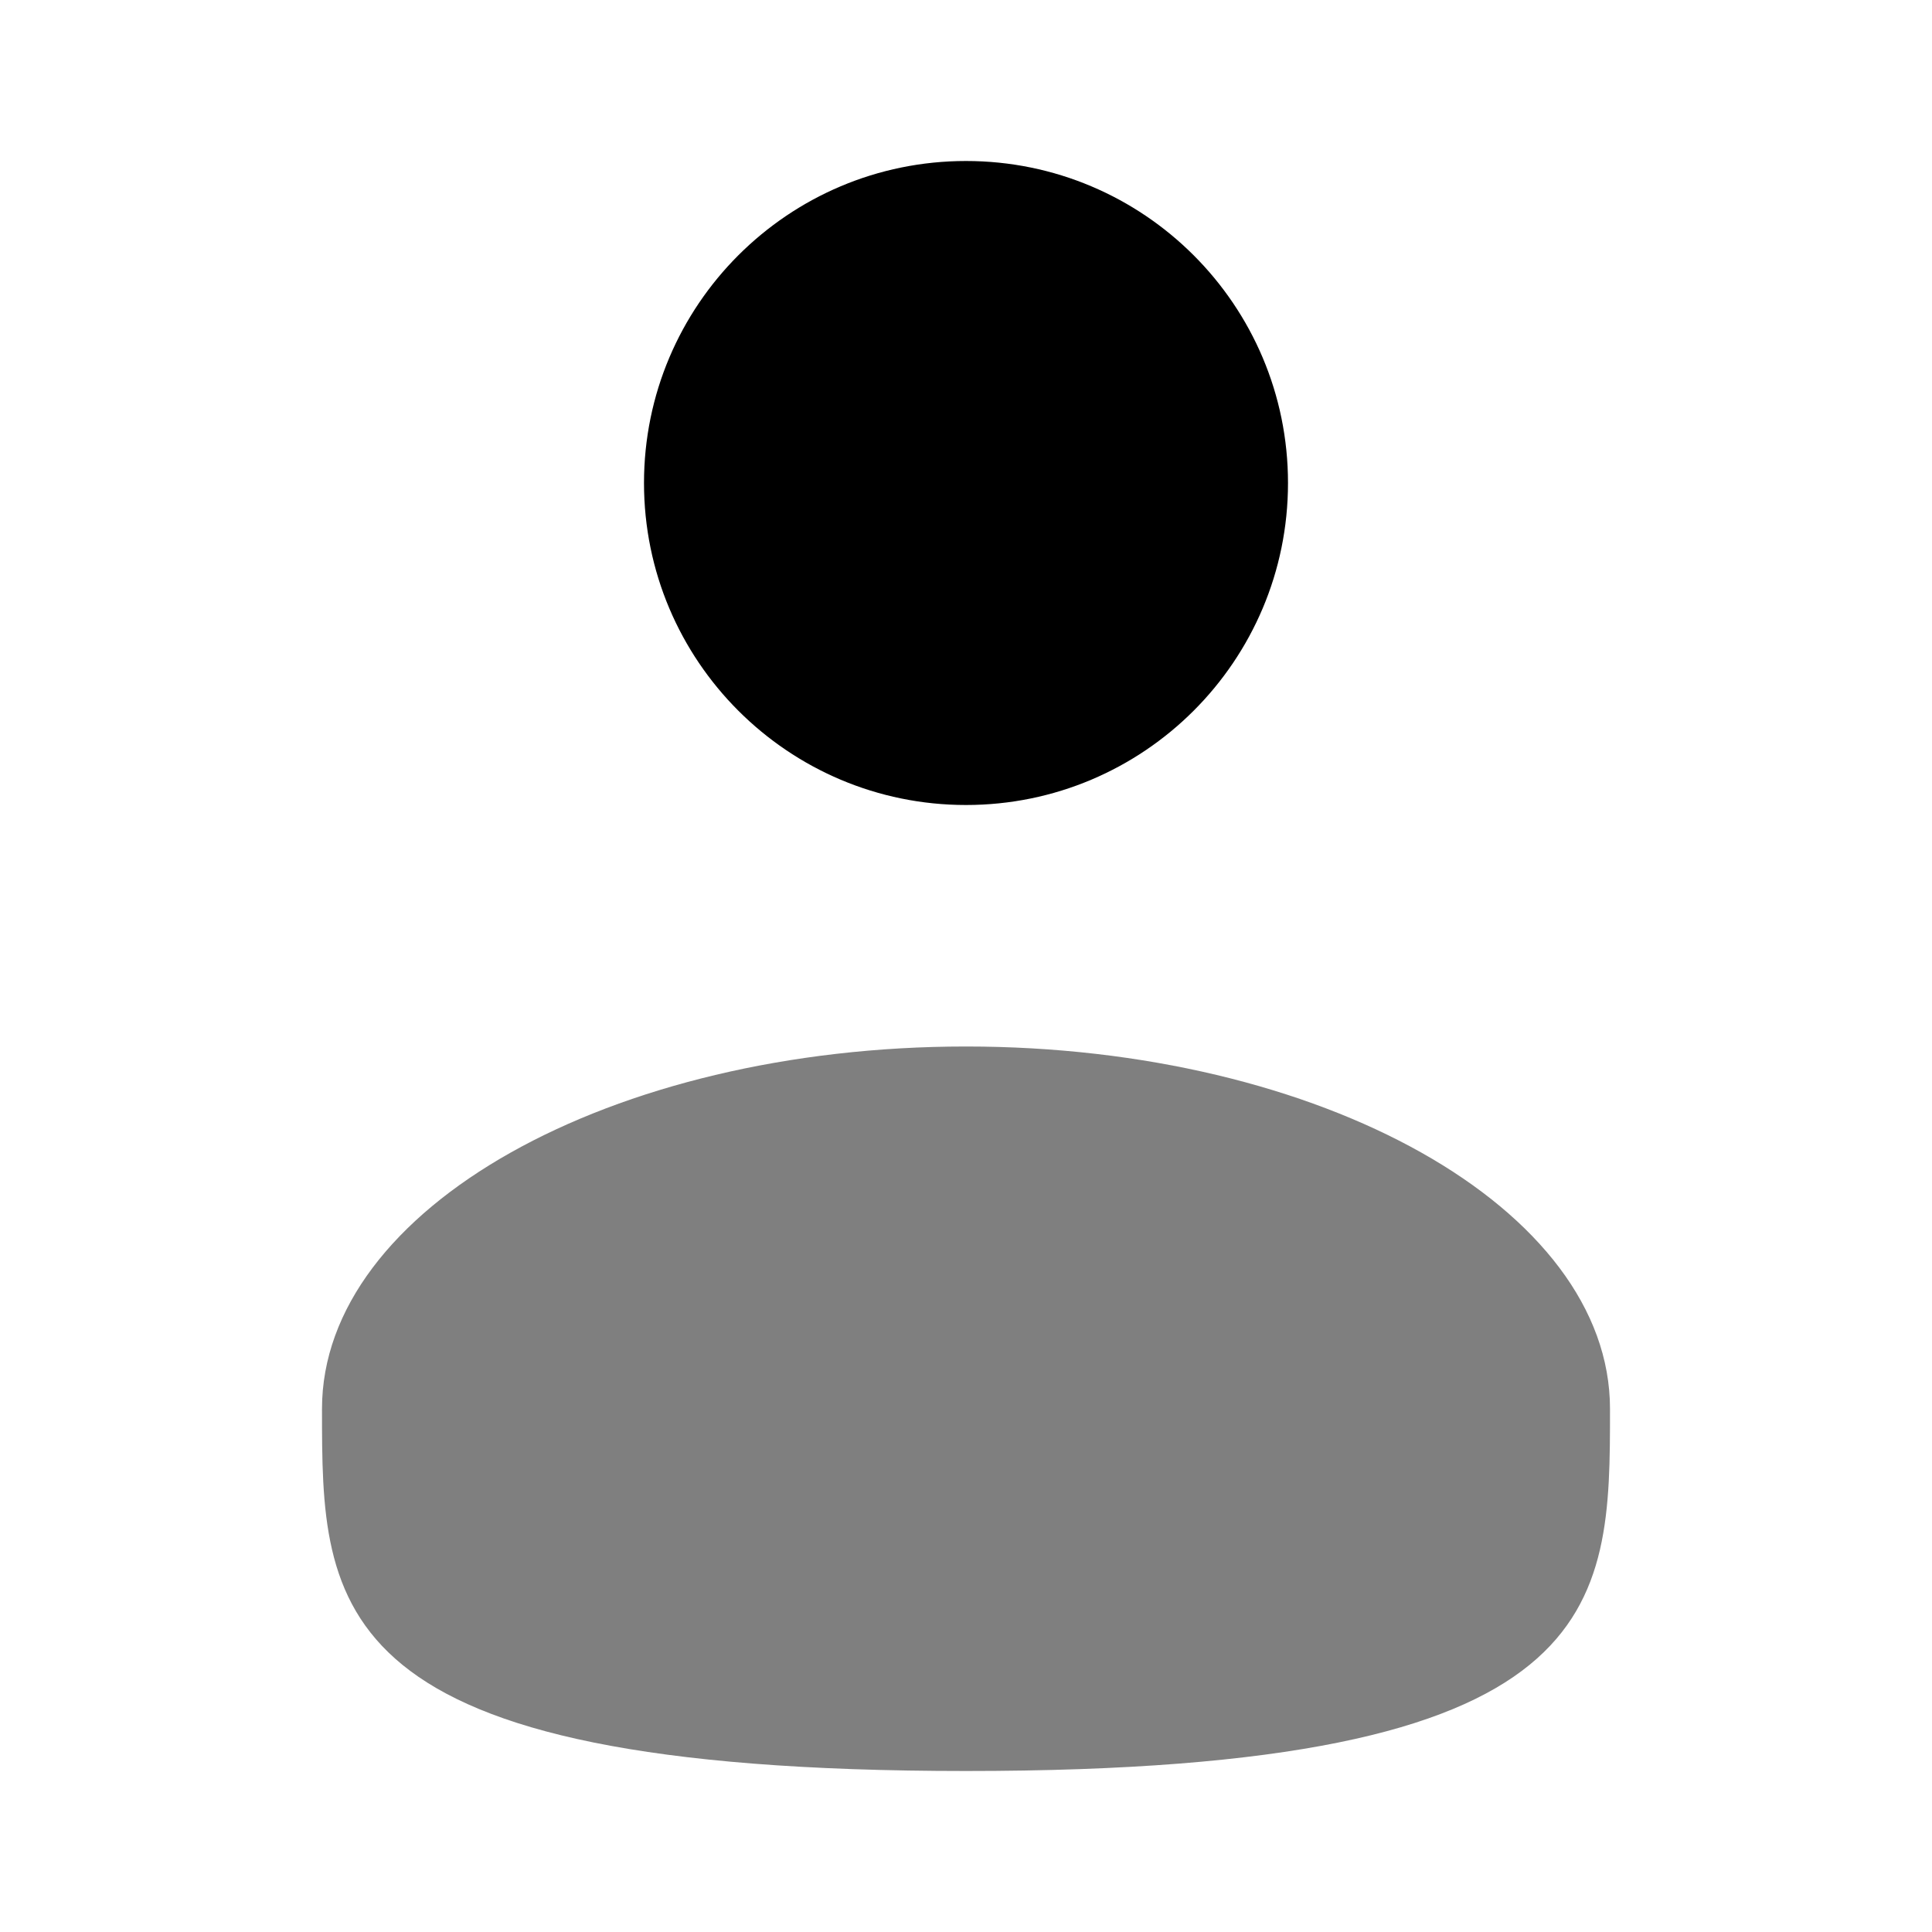
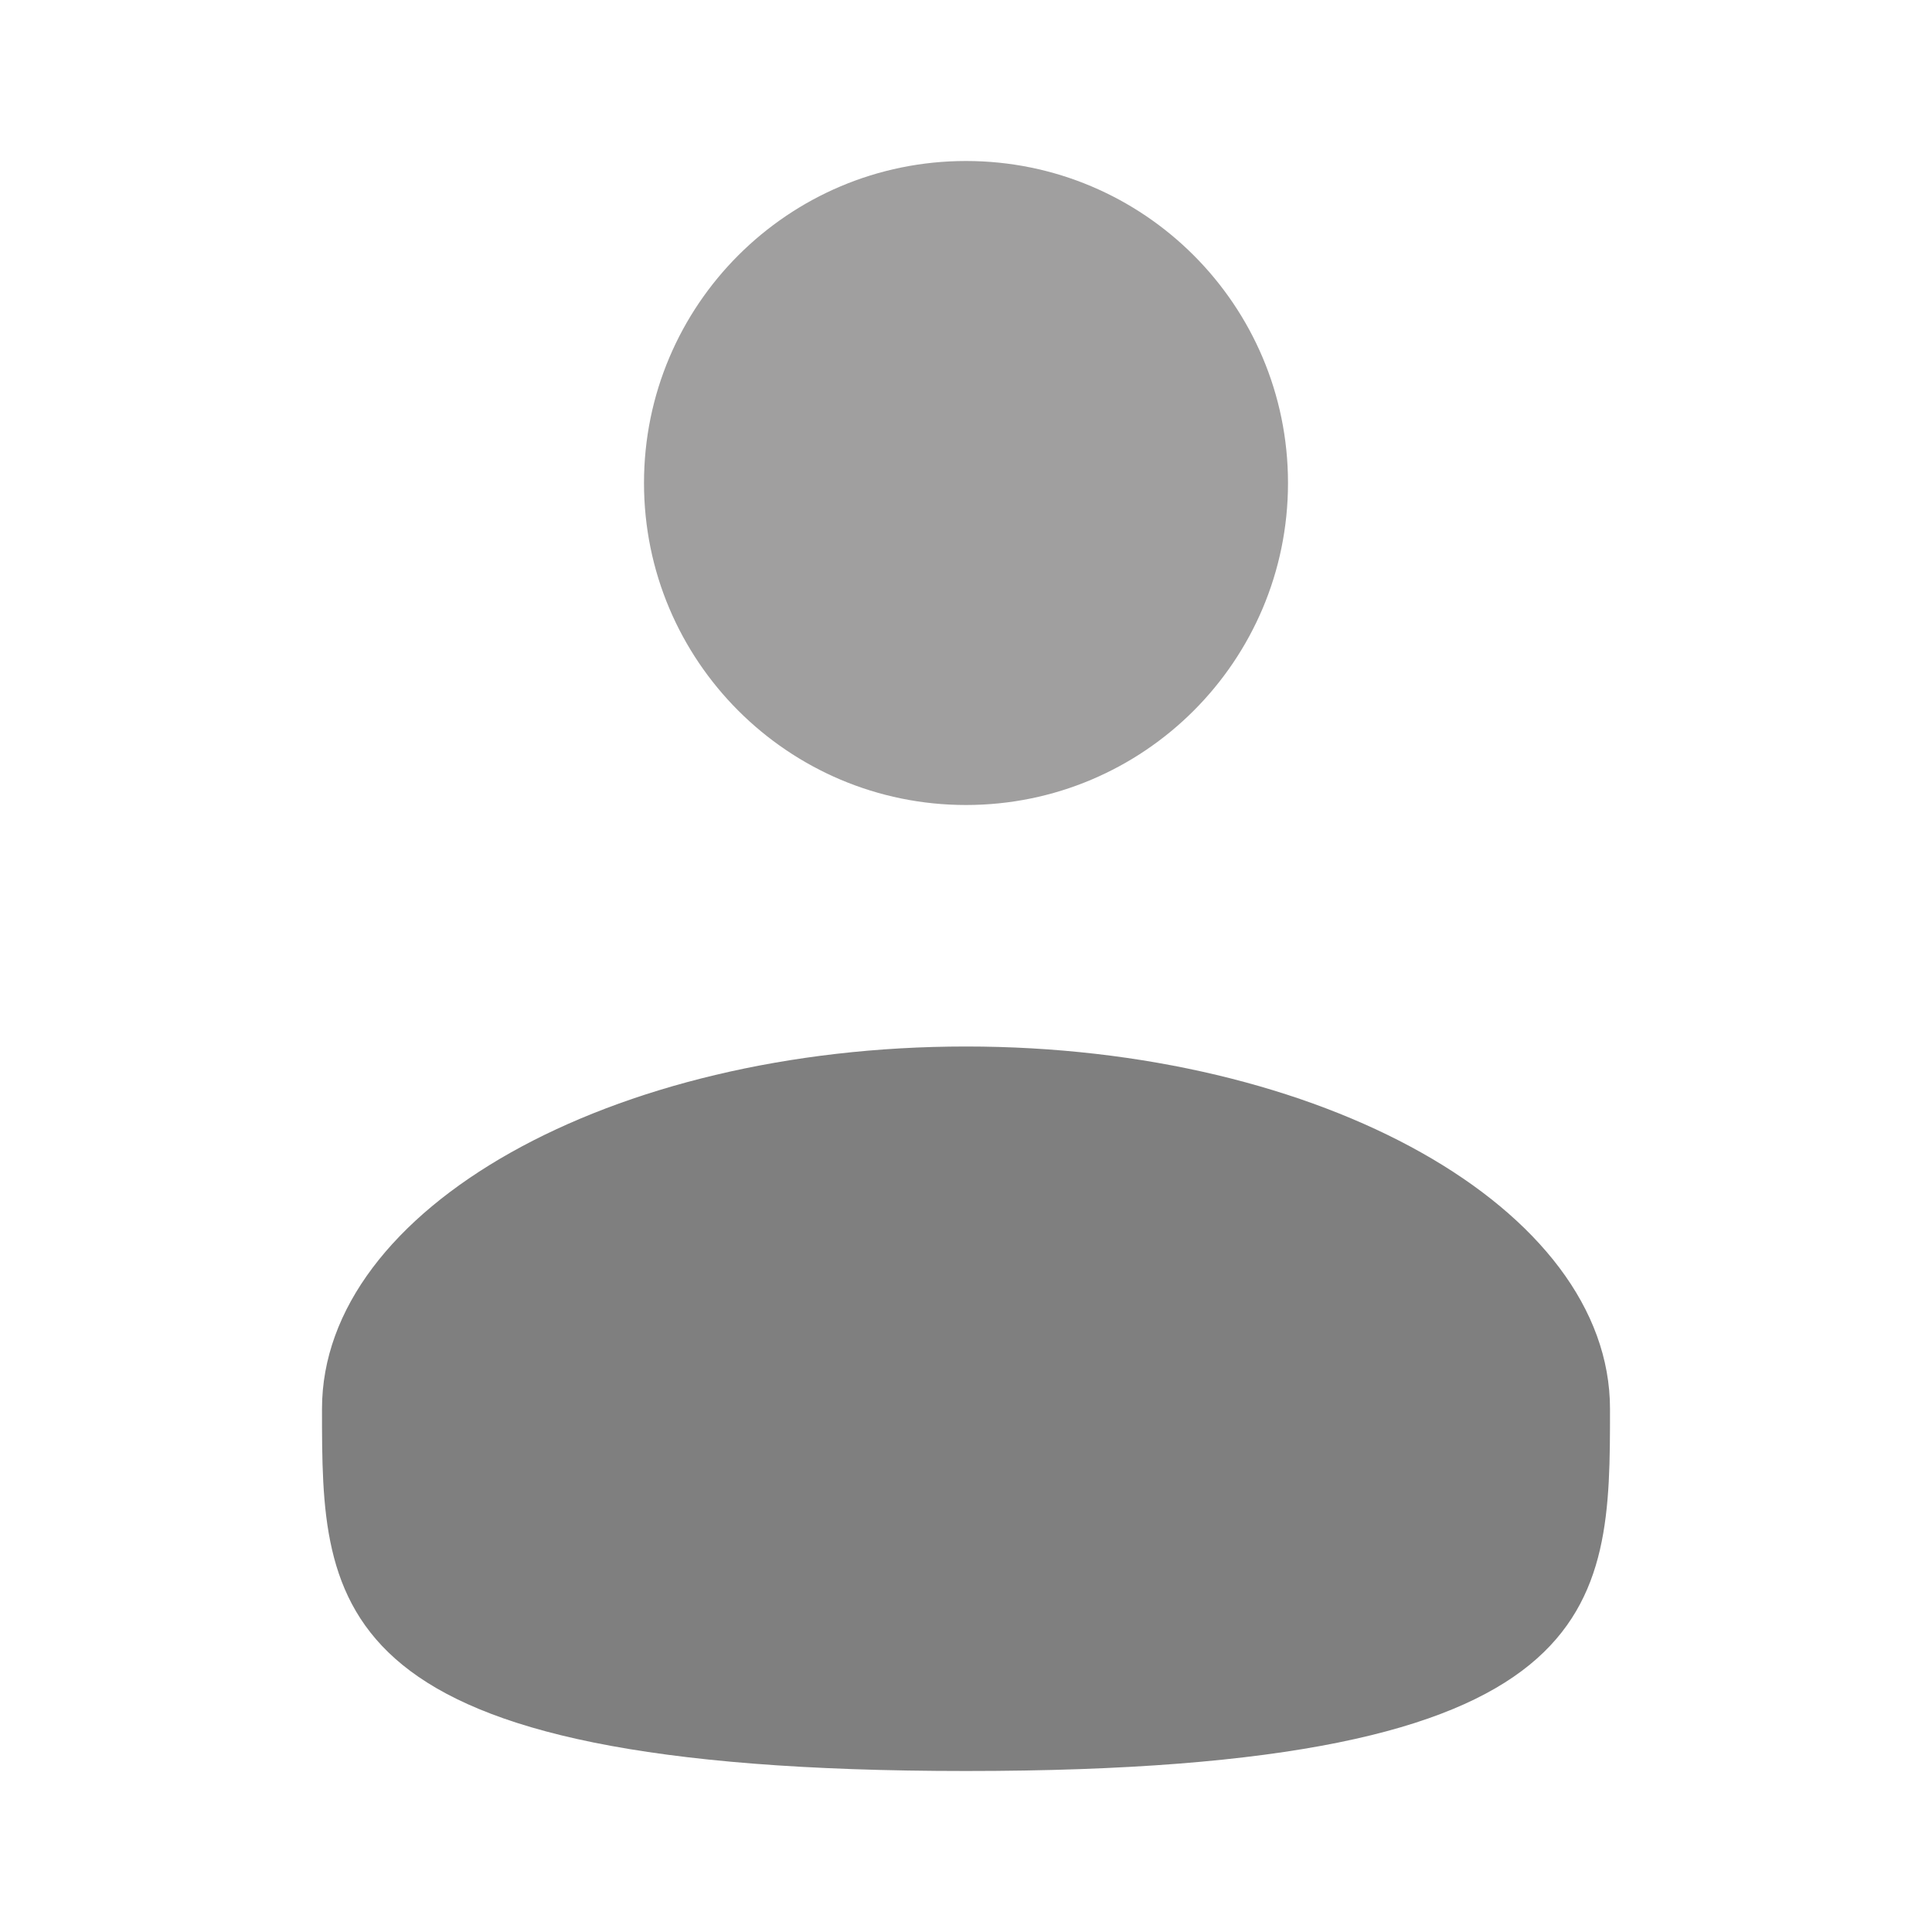
<svg xmlns="http://www.w3.org/2000/svg" viewBox="0 0 24 24" fill="none">
  <g id="SVGRepo_bgCarrier" stroke-width="0" />
  <g id="SVGRepo_tracerCarrier" stroke-linecap="round" stroke-linejoin="round" />
  <g id="SVGRepo_iconCarrier">
-     <circle cx="12" cy="6" r="4" fill="#000000" />
+     <circle cx="12" cy="6" r="4" fill="#a09f9f" />
    <path opacity="0.5" d="M20 17.5C20 19.985 20 22 12 22C4 22 4 19.985 4 17.5C4 15.015 7.582 13 12 13C16.418 13 20 15.015 20 17.5Z" fill="#000000" />
  </g>
</svg>
